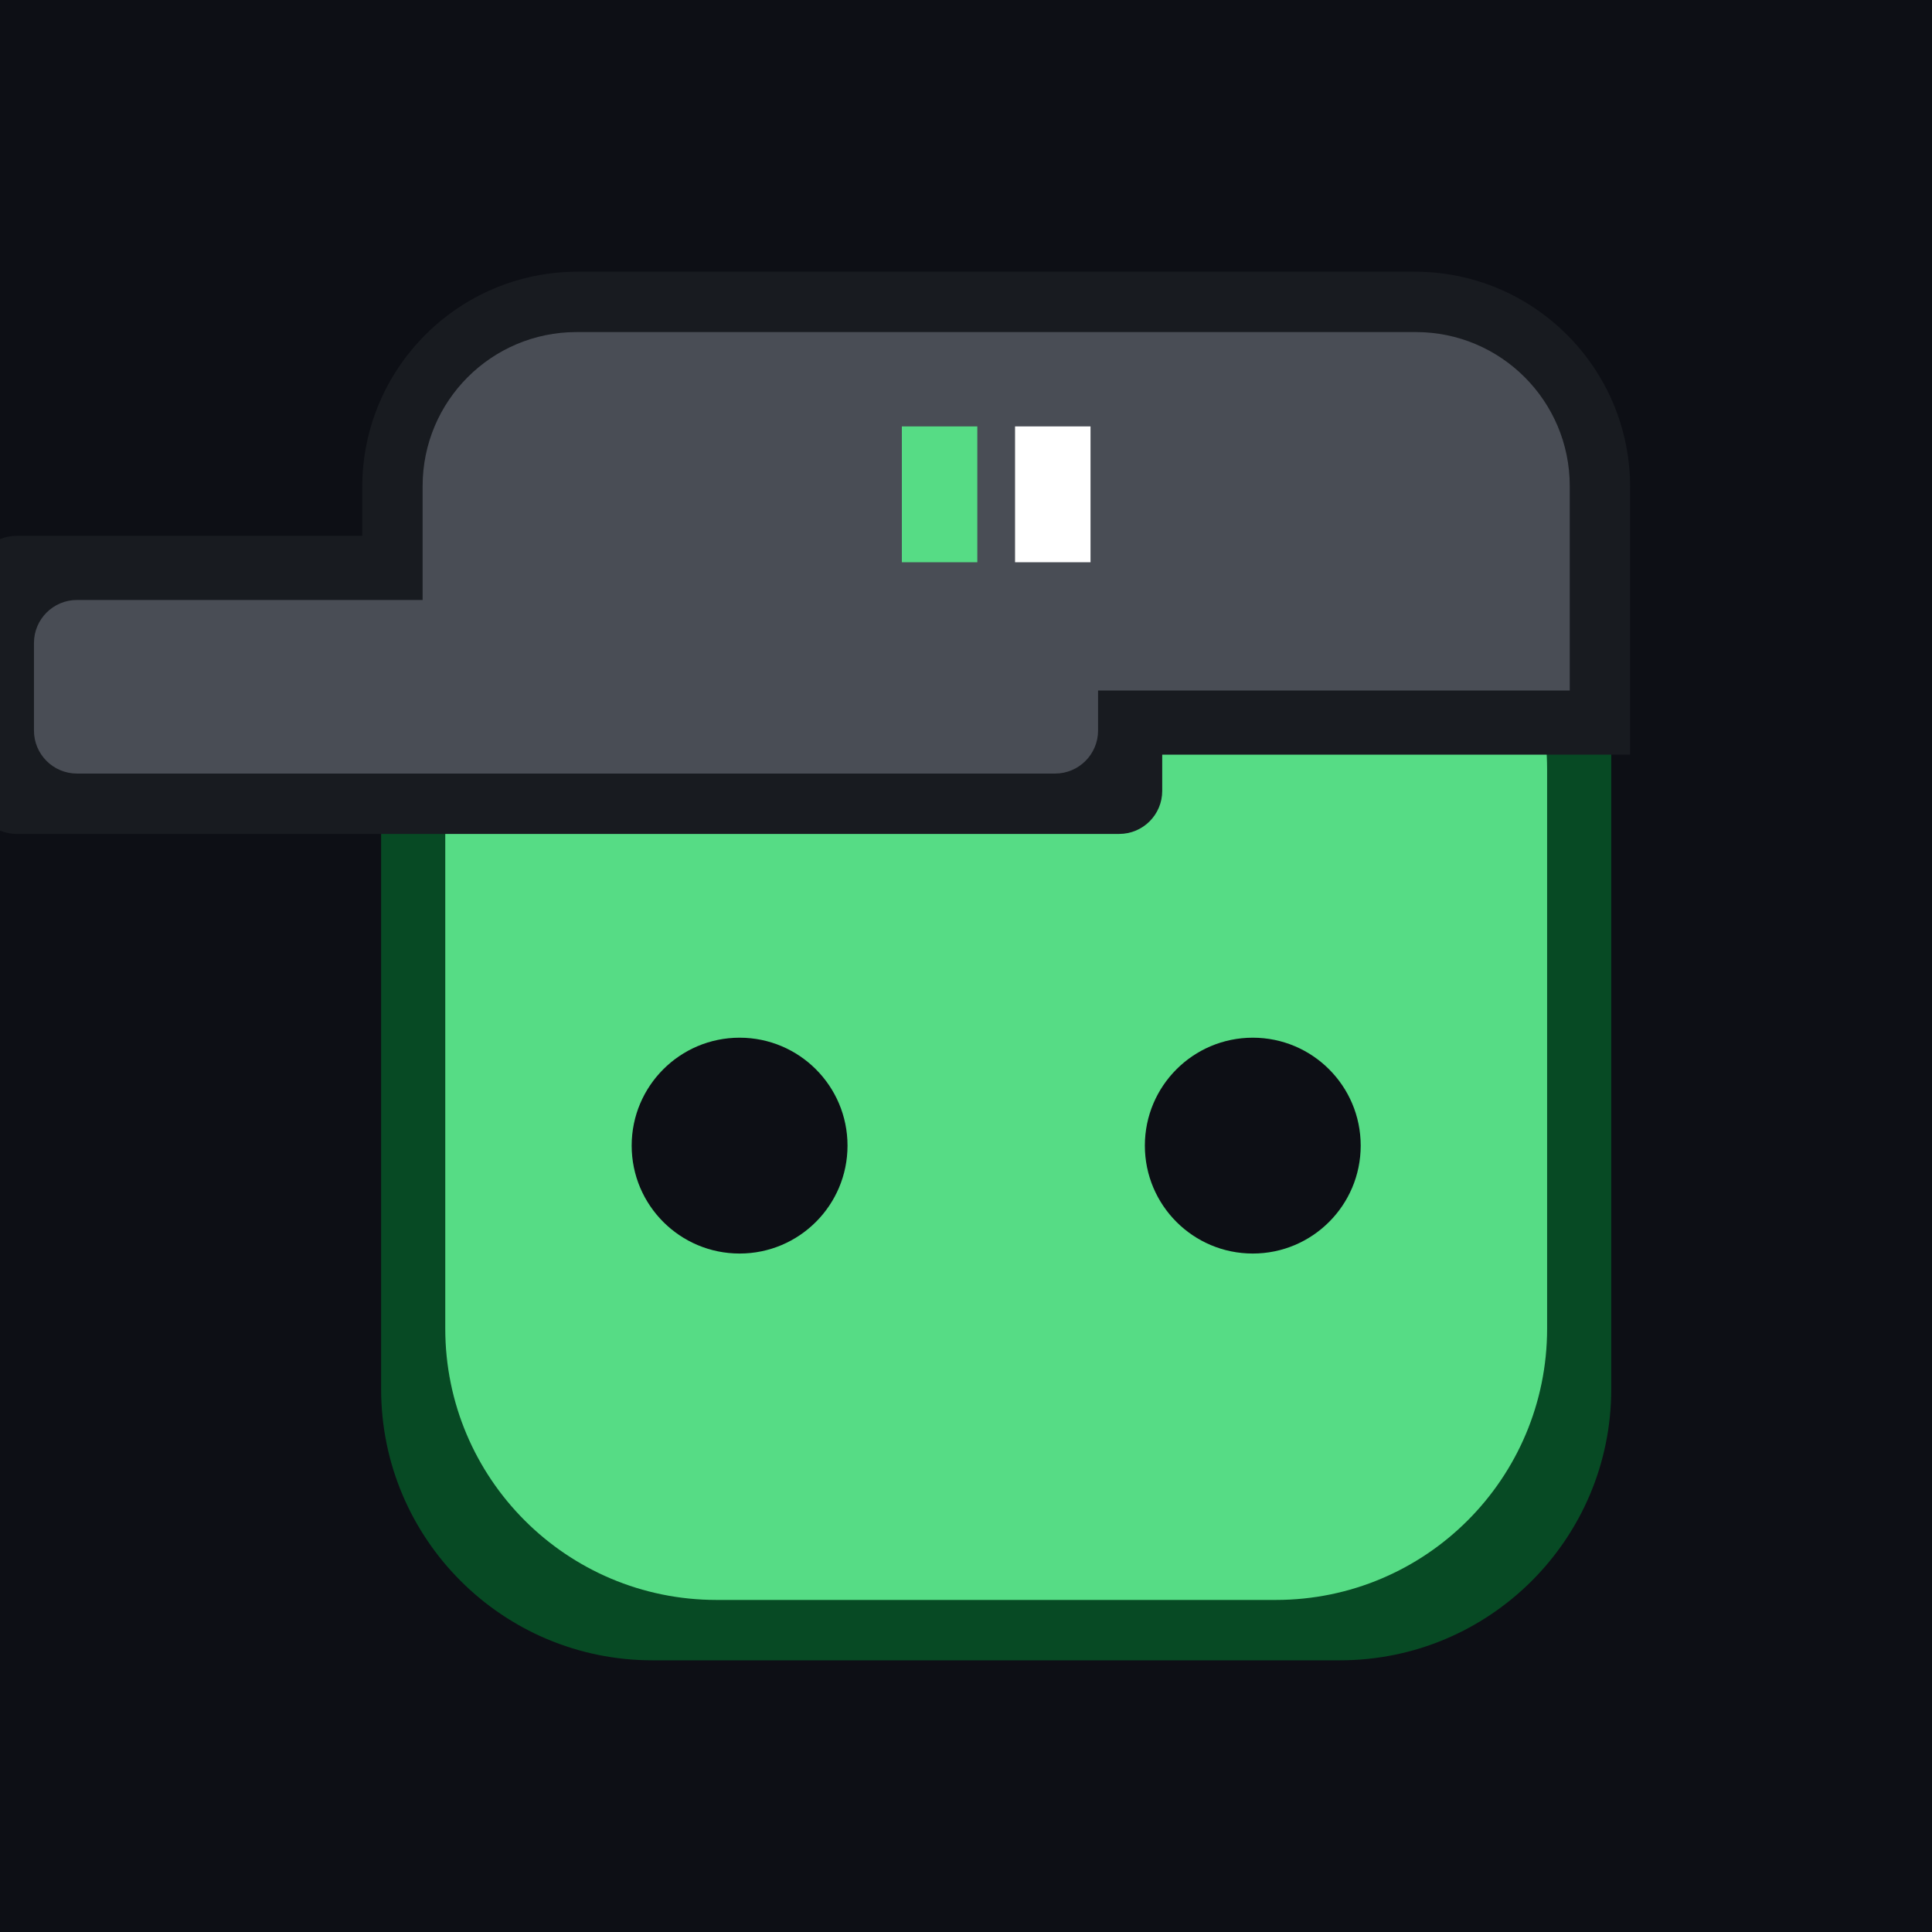
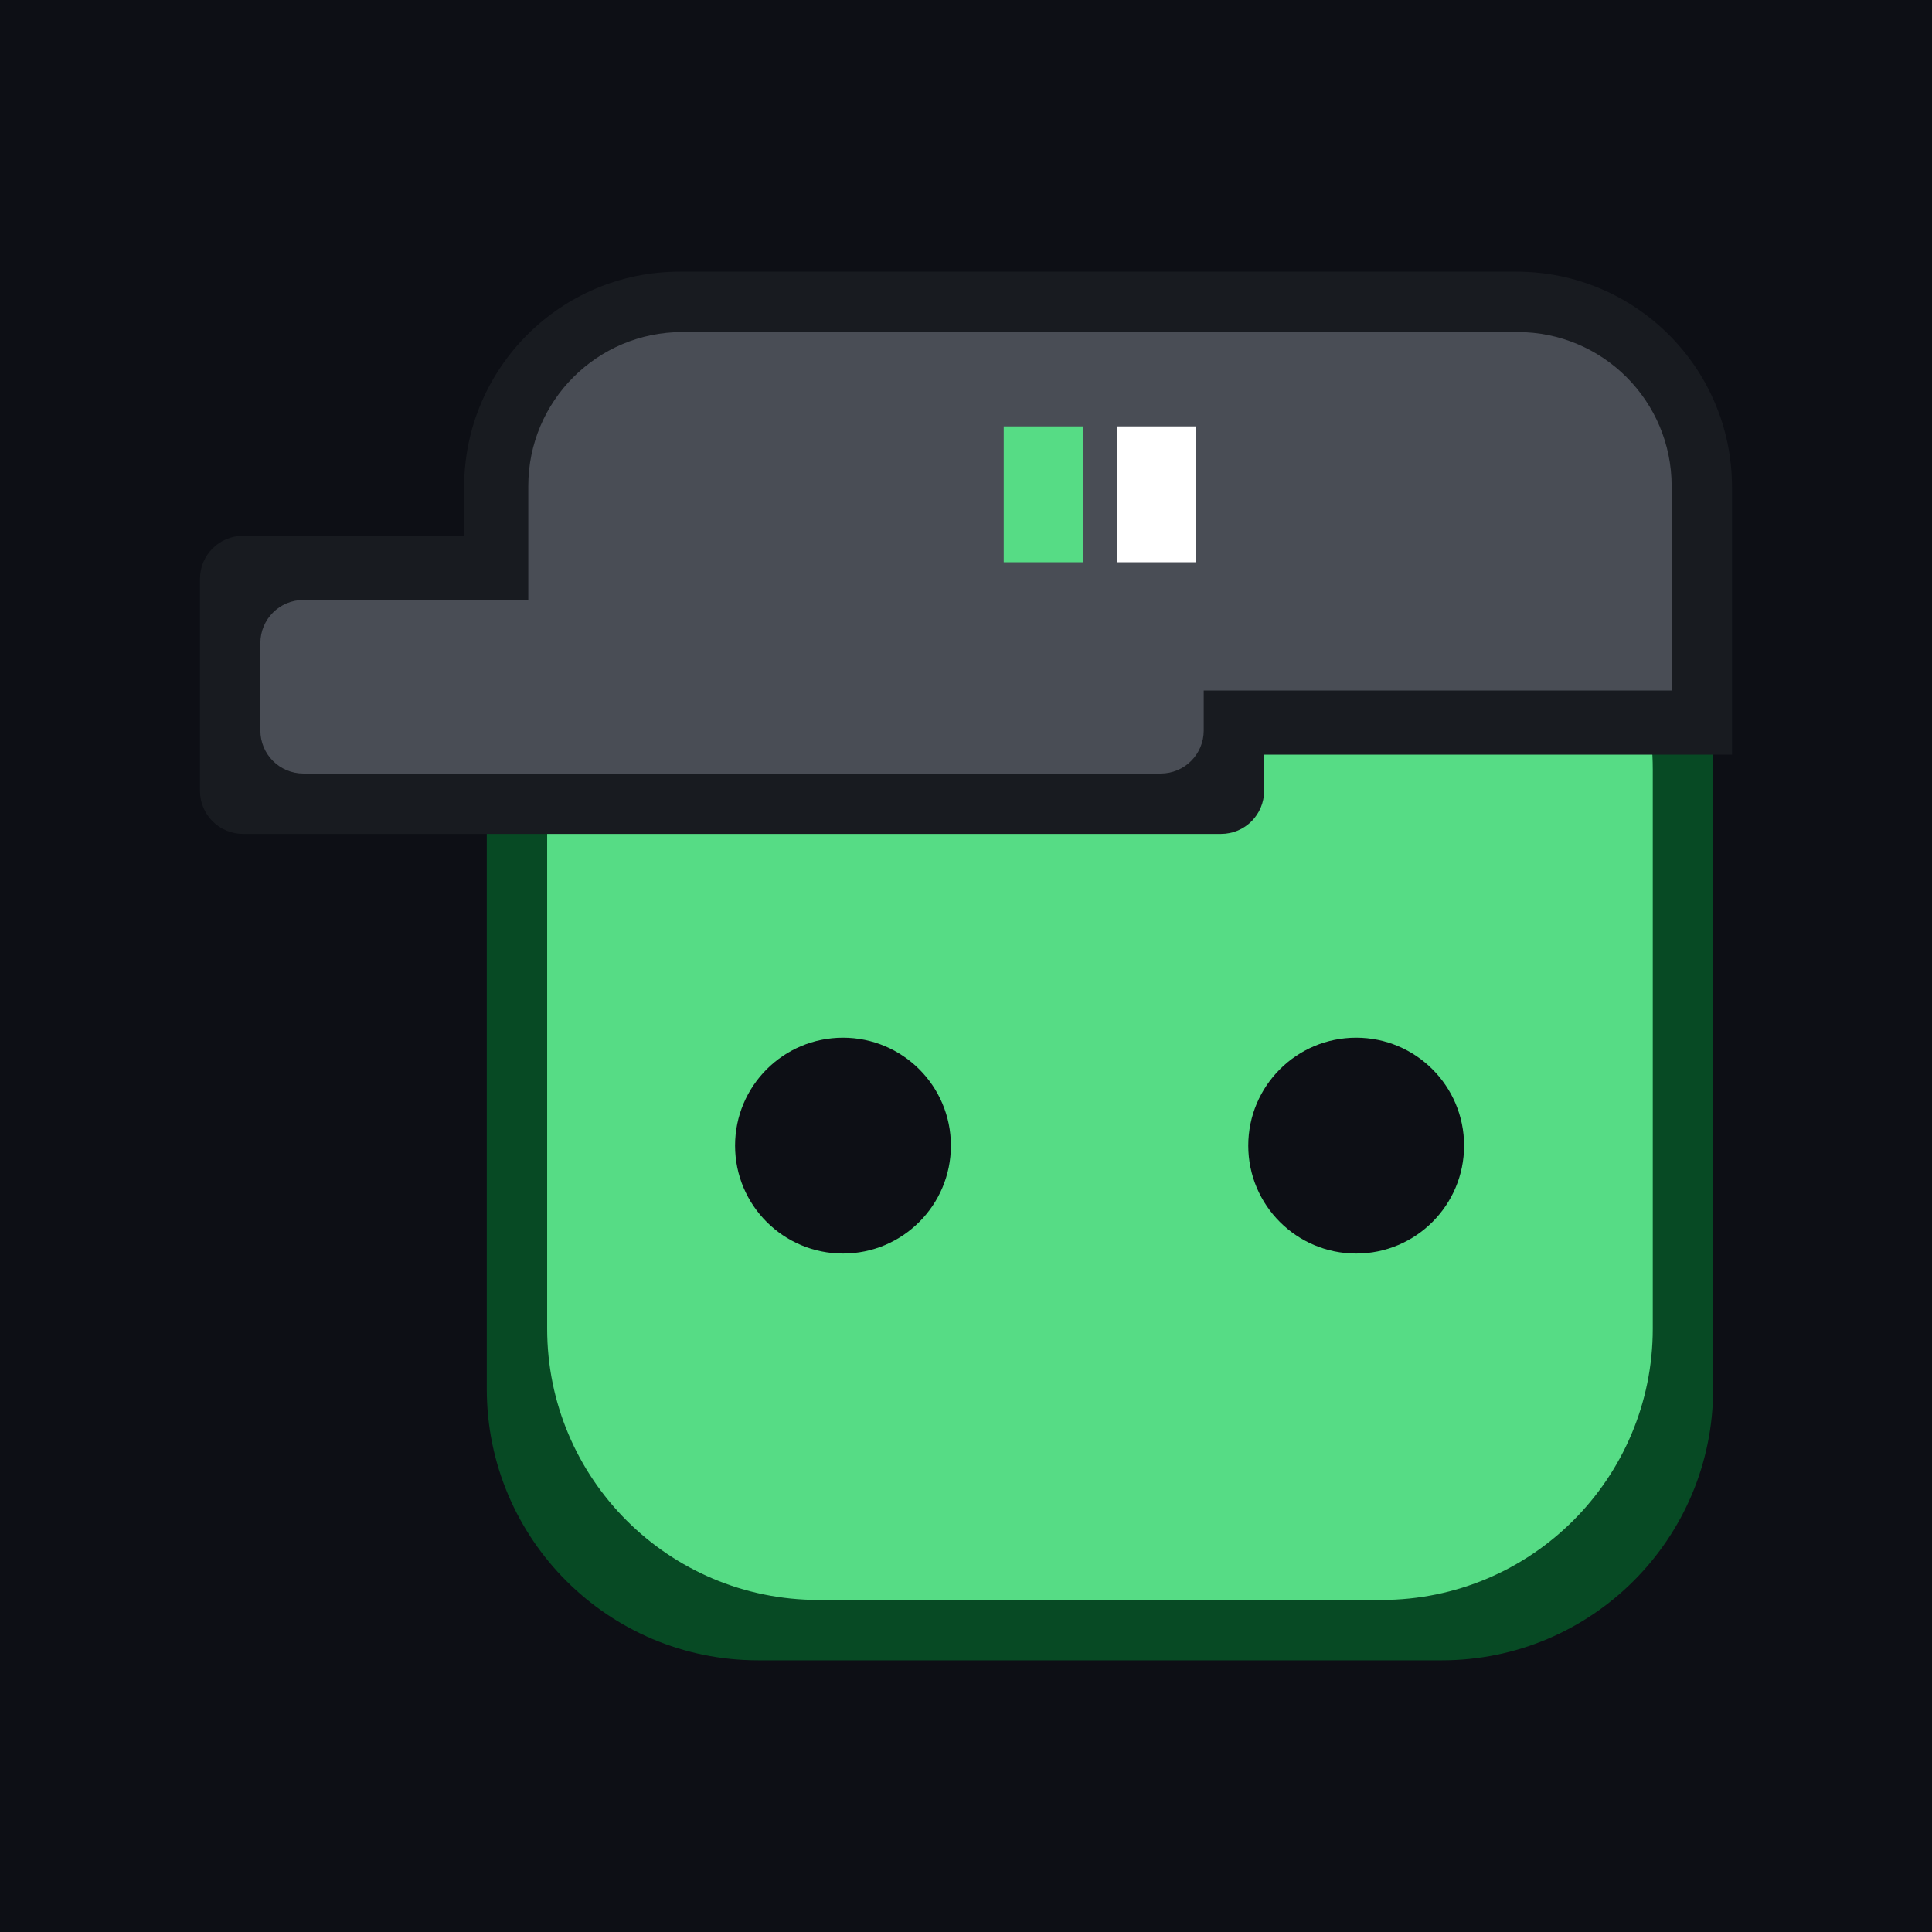
<svg xmlns="http://www.w3.org/2000/svg" viewBox="0 0 512 512" width="512" height="512">
  <rect width="512" height="512" fill="#0D0F15" />
-   <rect x="101" y="115" width="326" height="325" rx="71.9" fill="#074A24" />
-   <rect x="118" y="132" width="292" height="292" rx="71.9" fill="#56DC85" />
-   <path d="M153.1,72 H374.9 A57.1,57.1 0 0 1 432,129.1 V200 H96 V129.1 A57.1,57.1 0 0 1 153.1,72 Z" fill="#181B20" />
-   <rect x="-7" y="142" width="315" height="79" rx="11.4" fill="#181B20" />
-   <path d="M152.8,88 H375.2 A40.8,40.8 0 0 1 416,128.8 V183 H112 V128.8 A40.8,40.8 0 0 1 152.8,88 Z" fill="#494D55" />
-   <rect x="9" y="159" width="282" height="46" rx="11.4" fill="#494D55" />
-   <rect x="239" y="113" width="20" height="36" fill="#56DC85" />
-   <rect x="269" y="113" width="20" height="36" fill="#FFFFFF" />
-   <circle cx="196" cy="303.6" r="28.6" fill="#0D0F15" />
-   <circle cx="332" cy="303.6" r="28.6" fill="#0D0F15" />
+   <rect x="129" y="115" width="325" height="325" rx="71.9" fill="#074A24" />
+   <rect x="145" y="132" width="293" height="292" rx="71.9" fill="#56DC85" />
+   <path d="M180.1,72 H401.9 A57.1,57.1 0 0 1 459,129.1 V200 H123 V129.1 A57.1,57.1 0 0 1 180.1,72 Z" fill="#181B20" />
+   <rect x="53" y="142" width="282" height="79" rx="11.4" fill="#181B20" />
+   <path d="M180.8,88 H402.2 A40.8,40.8 0 0 1 443,128.8 V183 H140 V128.8 A40.8,40.8 0 0 1 180.8,88 Z" fill="#494D55" />
+   <rect x="69" y="159" width="250" height="46" rx="11.4" fill="#494D55" />
+   <rect x="266" y="113" width="21" height="36" fill="#56DC85" />
+   <rect x="296" y="113" width="21" height="36" fill="#FFFFFF" />
+   <circle cx="223.4" cy="303.6" r="28.6" fill="#0D0F15" />
+   <circle cx="359.4" cy="303.6" r="28.6" fill="#0D0F15" />
</svg>
